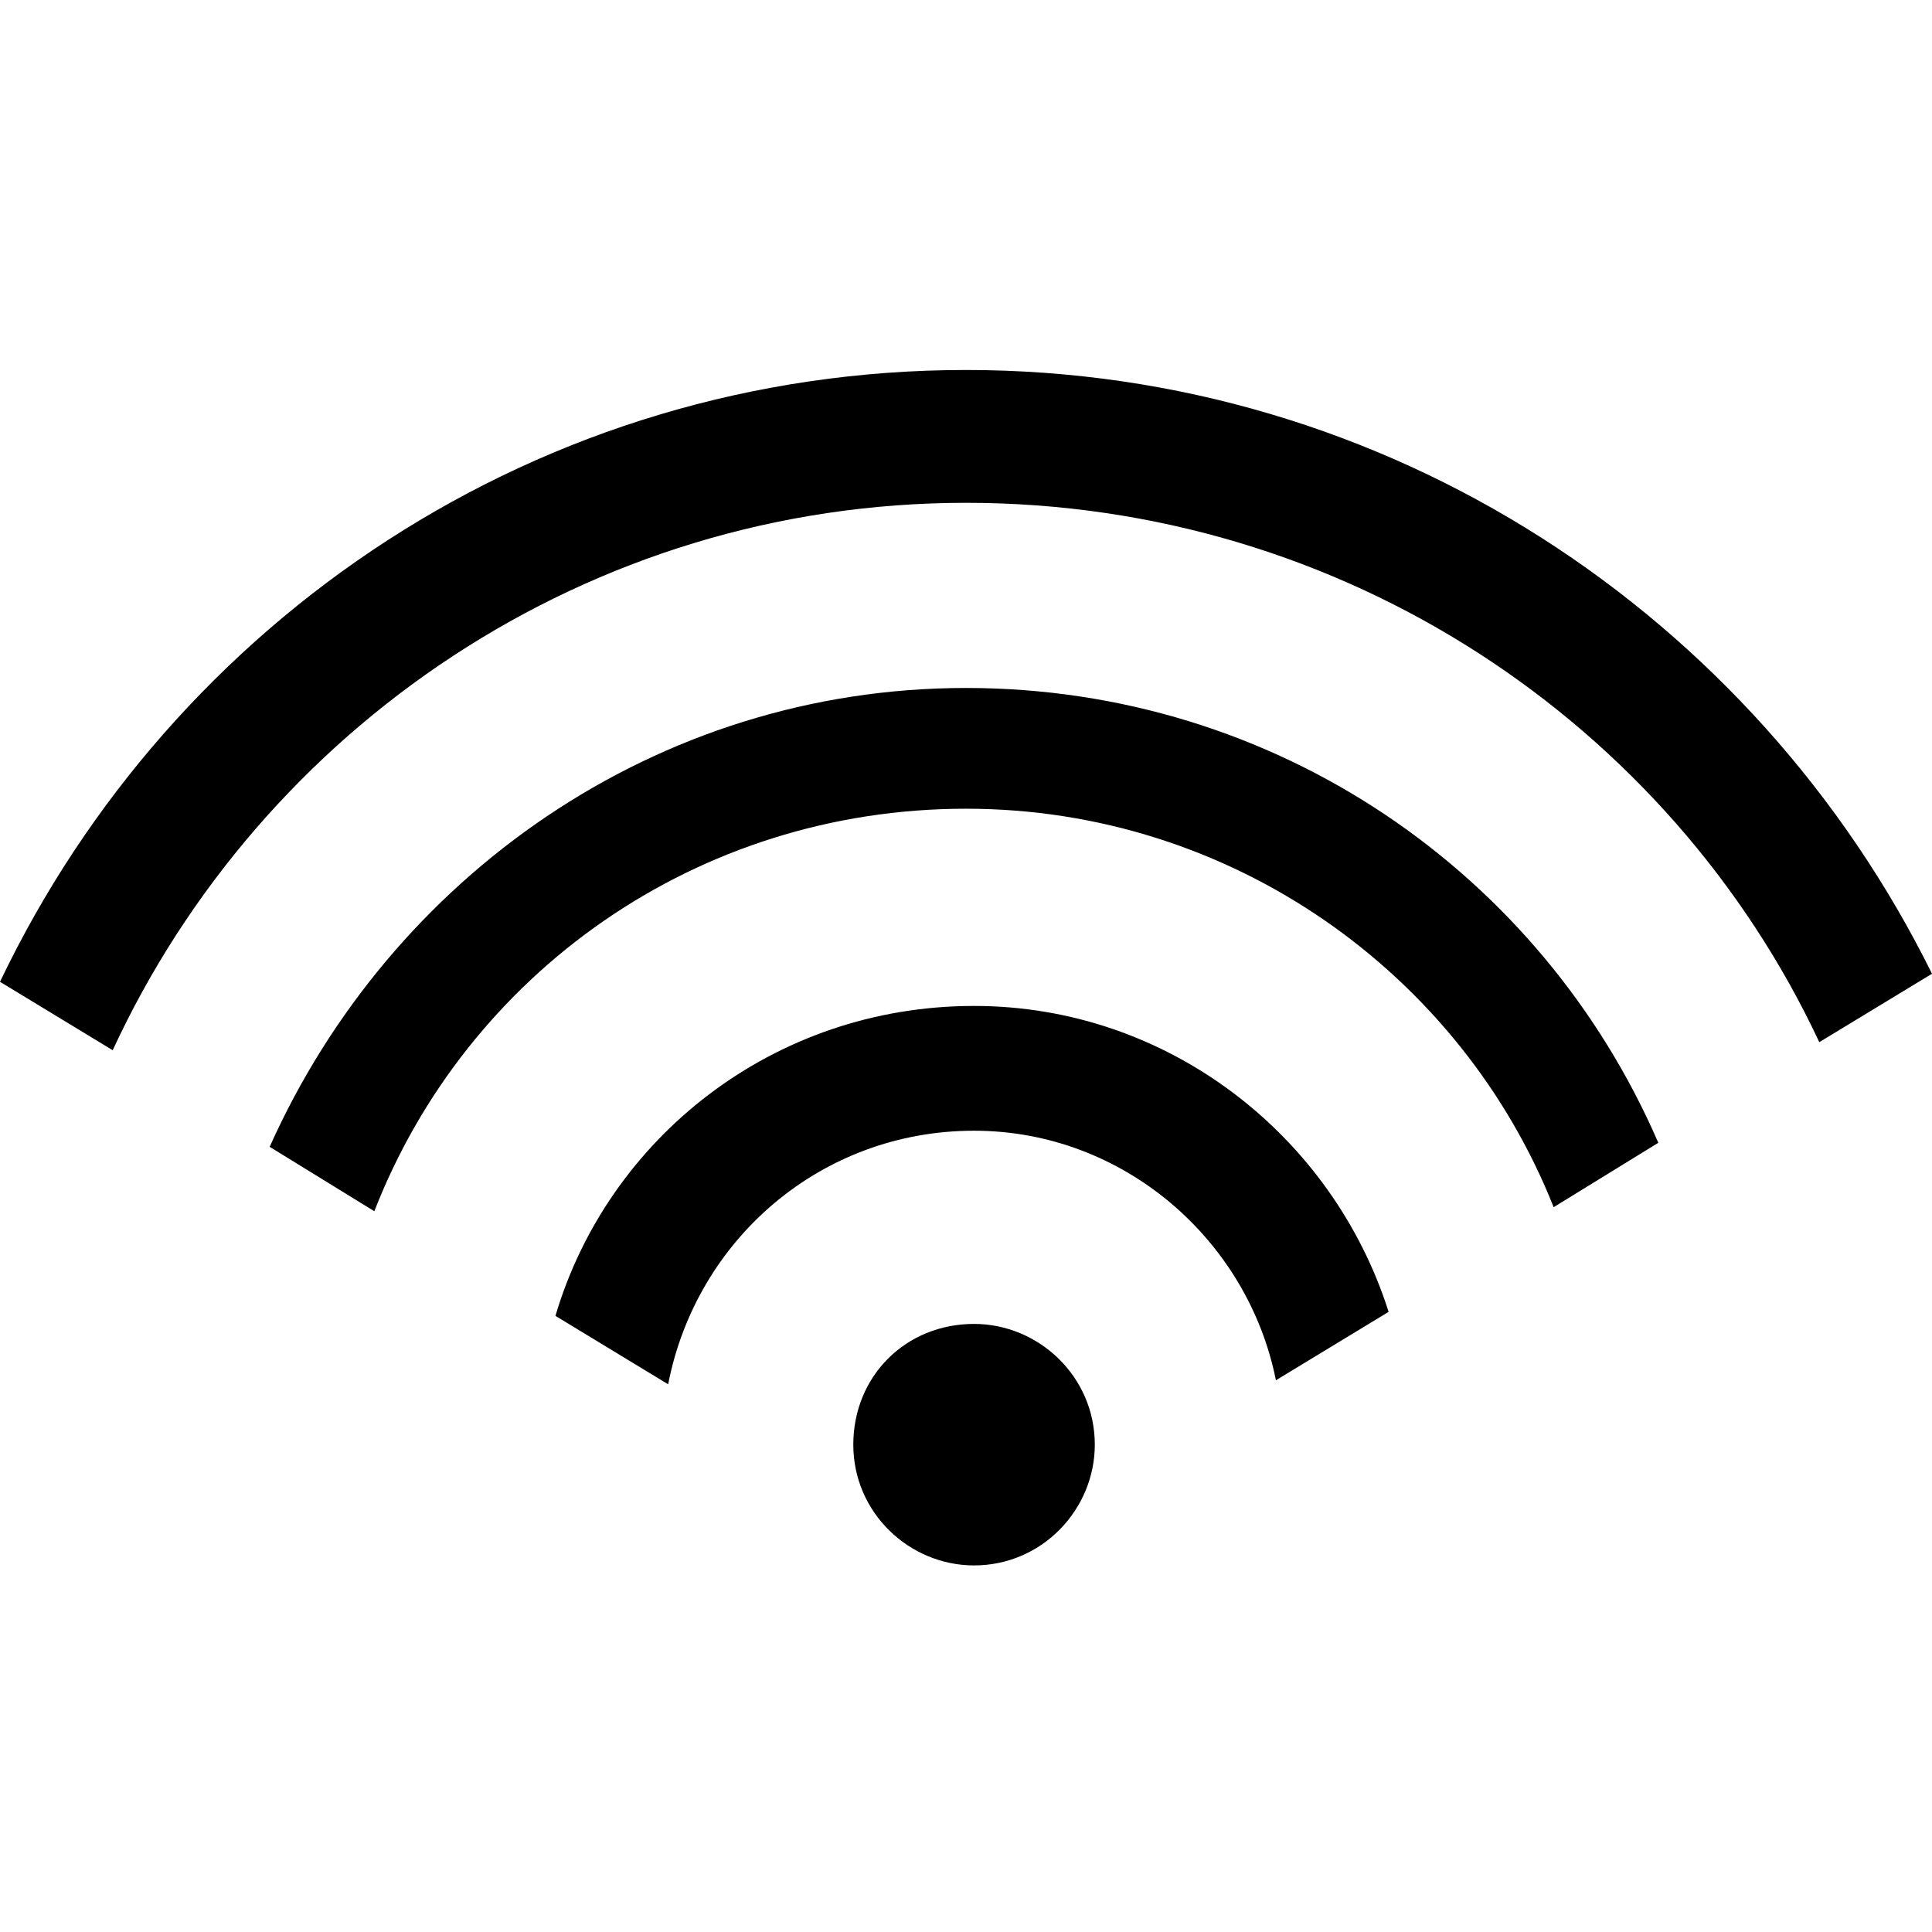
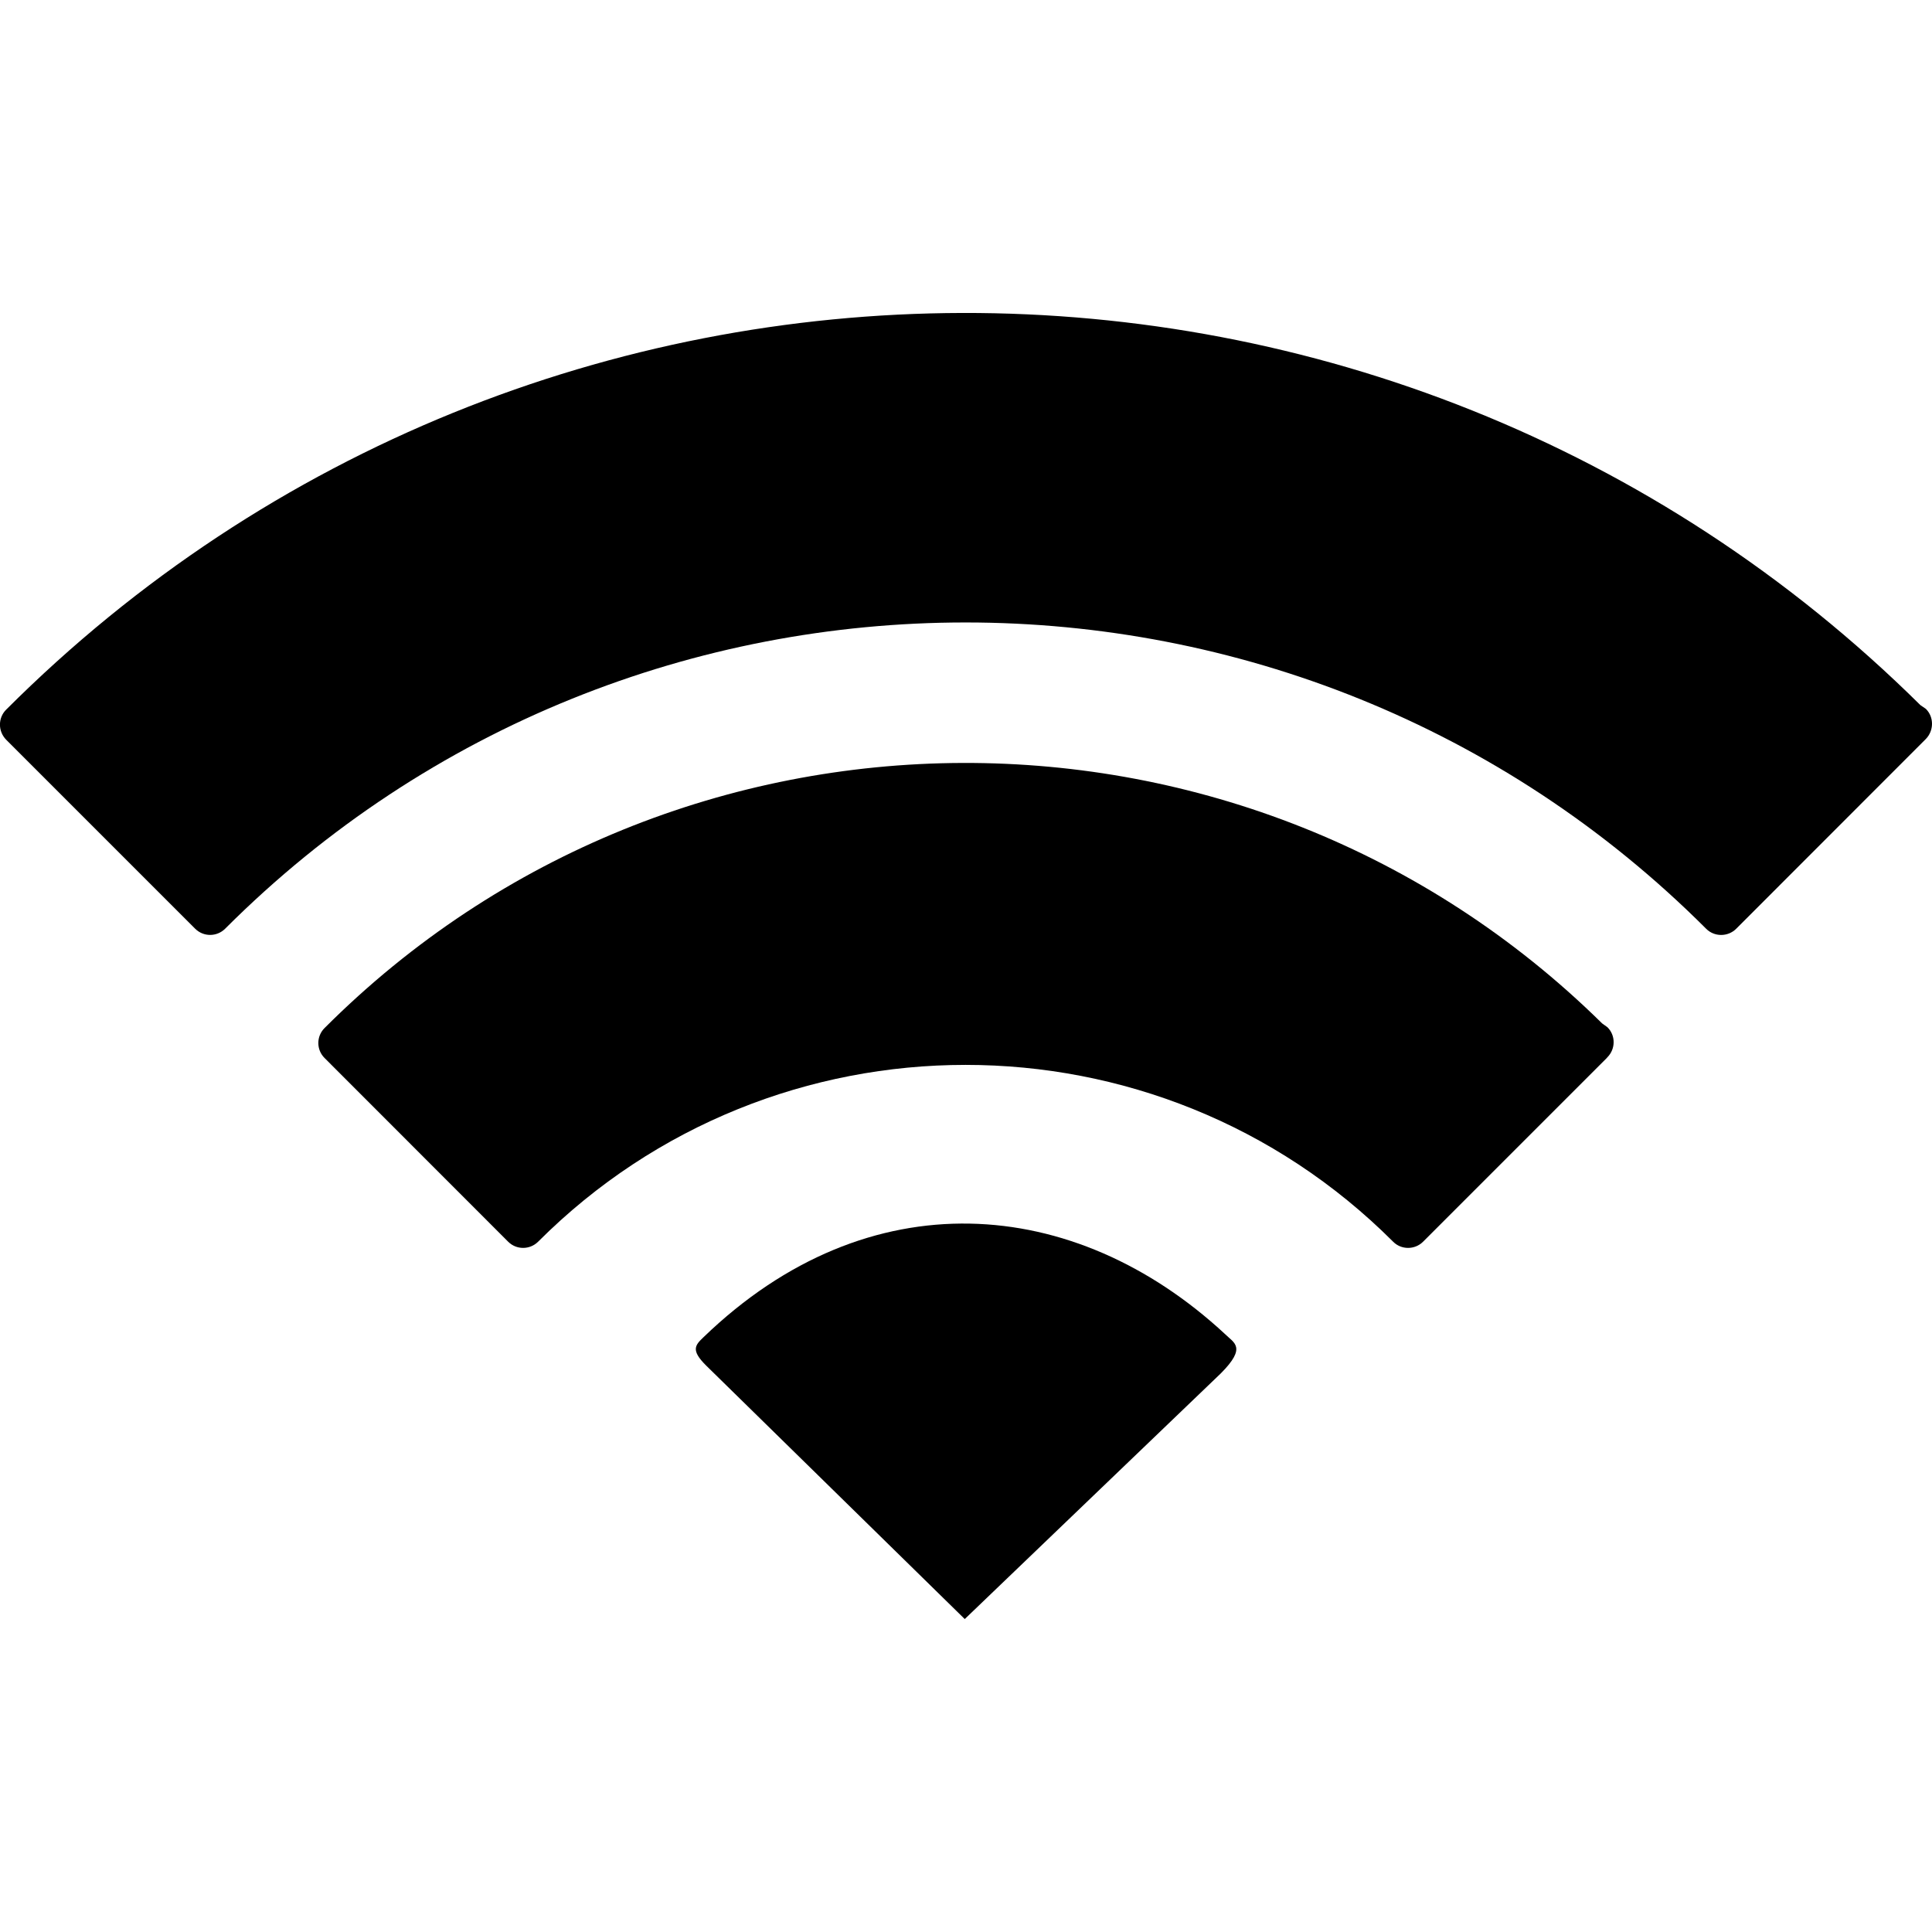
- <svg xmlns="http://www.w3.org/2000/svg" version="1.1" id="Layer_1" x="0px" y="0px" viewBox="282 372 48 48" enable-background="new 282 372 48 48" xml:space="preserve">
+ <svg xmlns="http://www.w3.org/2000/svg" version="1.1" id="Capa_1" x="0px" y="0px" viewBox="282 372 48 48" enable-background="new 282 372 48 48" xml:space="preserve">
  <g>
-     <g transform="translate(0,9.192373)">
-       <path id="path1" d="M306.2,395.7c1.6,0,3,1.3,3,3c0,1.6-1.3,3-3,3c-1.6,0-3-1.3-3-3C303.2,397,304.5,395.7,306.2,395.7z     M306.2,387.8c4.8,0,8.9,3.2,10.3,7.6l-2.8,1.7c-0.7-3.5-3.8-6.2-7.5-6.2c-3.8,0-6.9,2.7-7.6,6.3l-2.8-1.7    C297.1,391.1,301.2,387.8,306.2,387.8z M306,379.9c7.7,0,14.3,4.6,17.2,11.3l-2.6,1.6c-2.3-5.8-8-9.9-14.6-9.9    c-6.7,0-12.4,4.1-14.7,10l-2.6-1.6C291.7,384.6,298.3,379.9,306,379.9z M306,372c10.5,0,19.6,6.1,24,15l-2.8,1.7    c-3.7-7.9-11.8-13.4-21.2-13.4c-9.4,0-17.5,5.6-21.2,13.6l-2.8-1.7C286.3,378.2,295.4,372,306,372z" />
-     </g>
+     <path d="M312.437,405.146c-3.737-3.468-8.859-3.878-12.955,0.073c-0.211,0.202-0.327,0.322,0.062,0.708l6.425,6.298l6.361-6.103   C312.985,405.465,312.654,405.364,312.437,405.146z" />
+     <path d="M321.804,397.426c-8.795-8.666-23-8.628-31.74,0.115c-0.207,0.205-0.207,0.541,0.001,0.746l4.56,4.563   c0.205,0.205,0.538,0.205,0.744,0c5.854-5.856,15.386-5.859,21.243,0c0.202,0.205,0.539,0.205,0.744,0l4.563-4.563l0.015-0.018   c0.208-0.208,0.208-0.545,0.003-0.747L321.804,397.426z" />
+     <path d="M329.848,389.612l-0.137-0.094c-13.157-13.031-34.456-12.987-47.559,0.114c-0.205,0.205-0.205,0.539,0.005,0.75   l4.691,4.691c0.208,0.208,0.541,0.205,0.746,0c10.145-10.147,26.652-10.142,36.795,0.002c0.202,0.204,0.539,0.205,0.744,0.002   l4.691-4.694l0.02-0.02C330.049,390.156,330.054,389.816,329.848,389.612z" />
  </g>
</svg>
